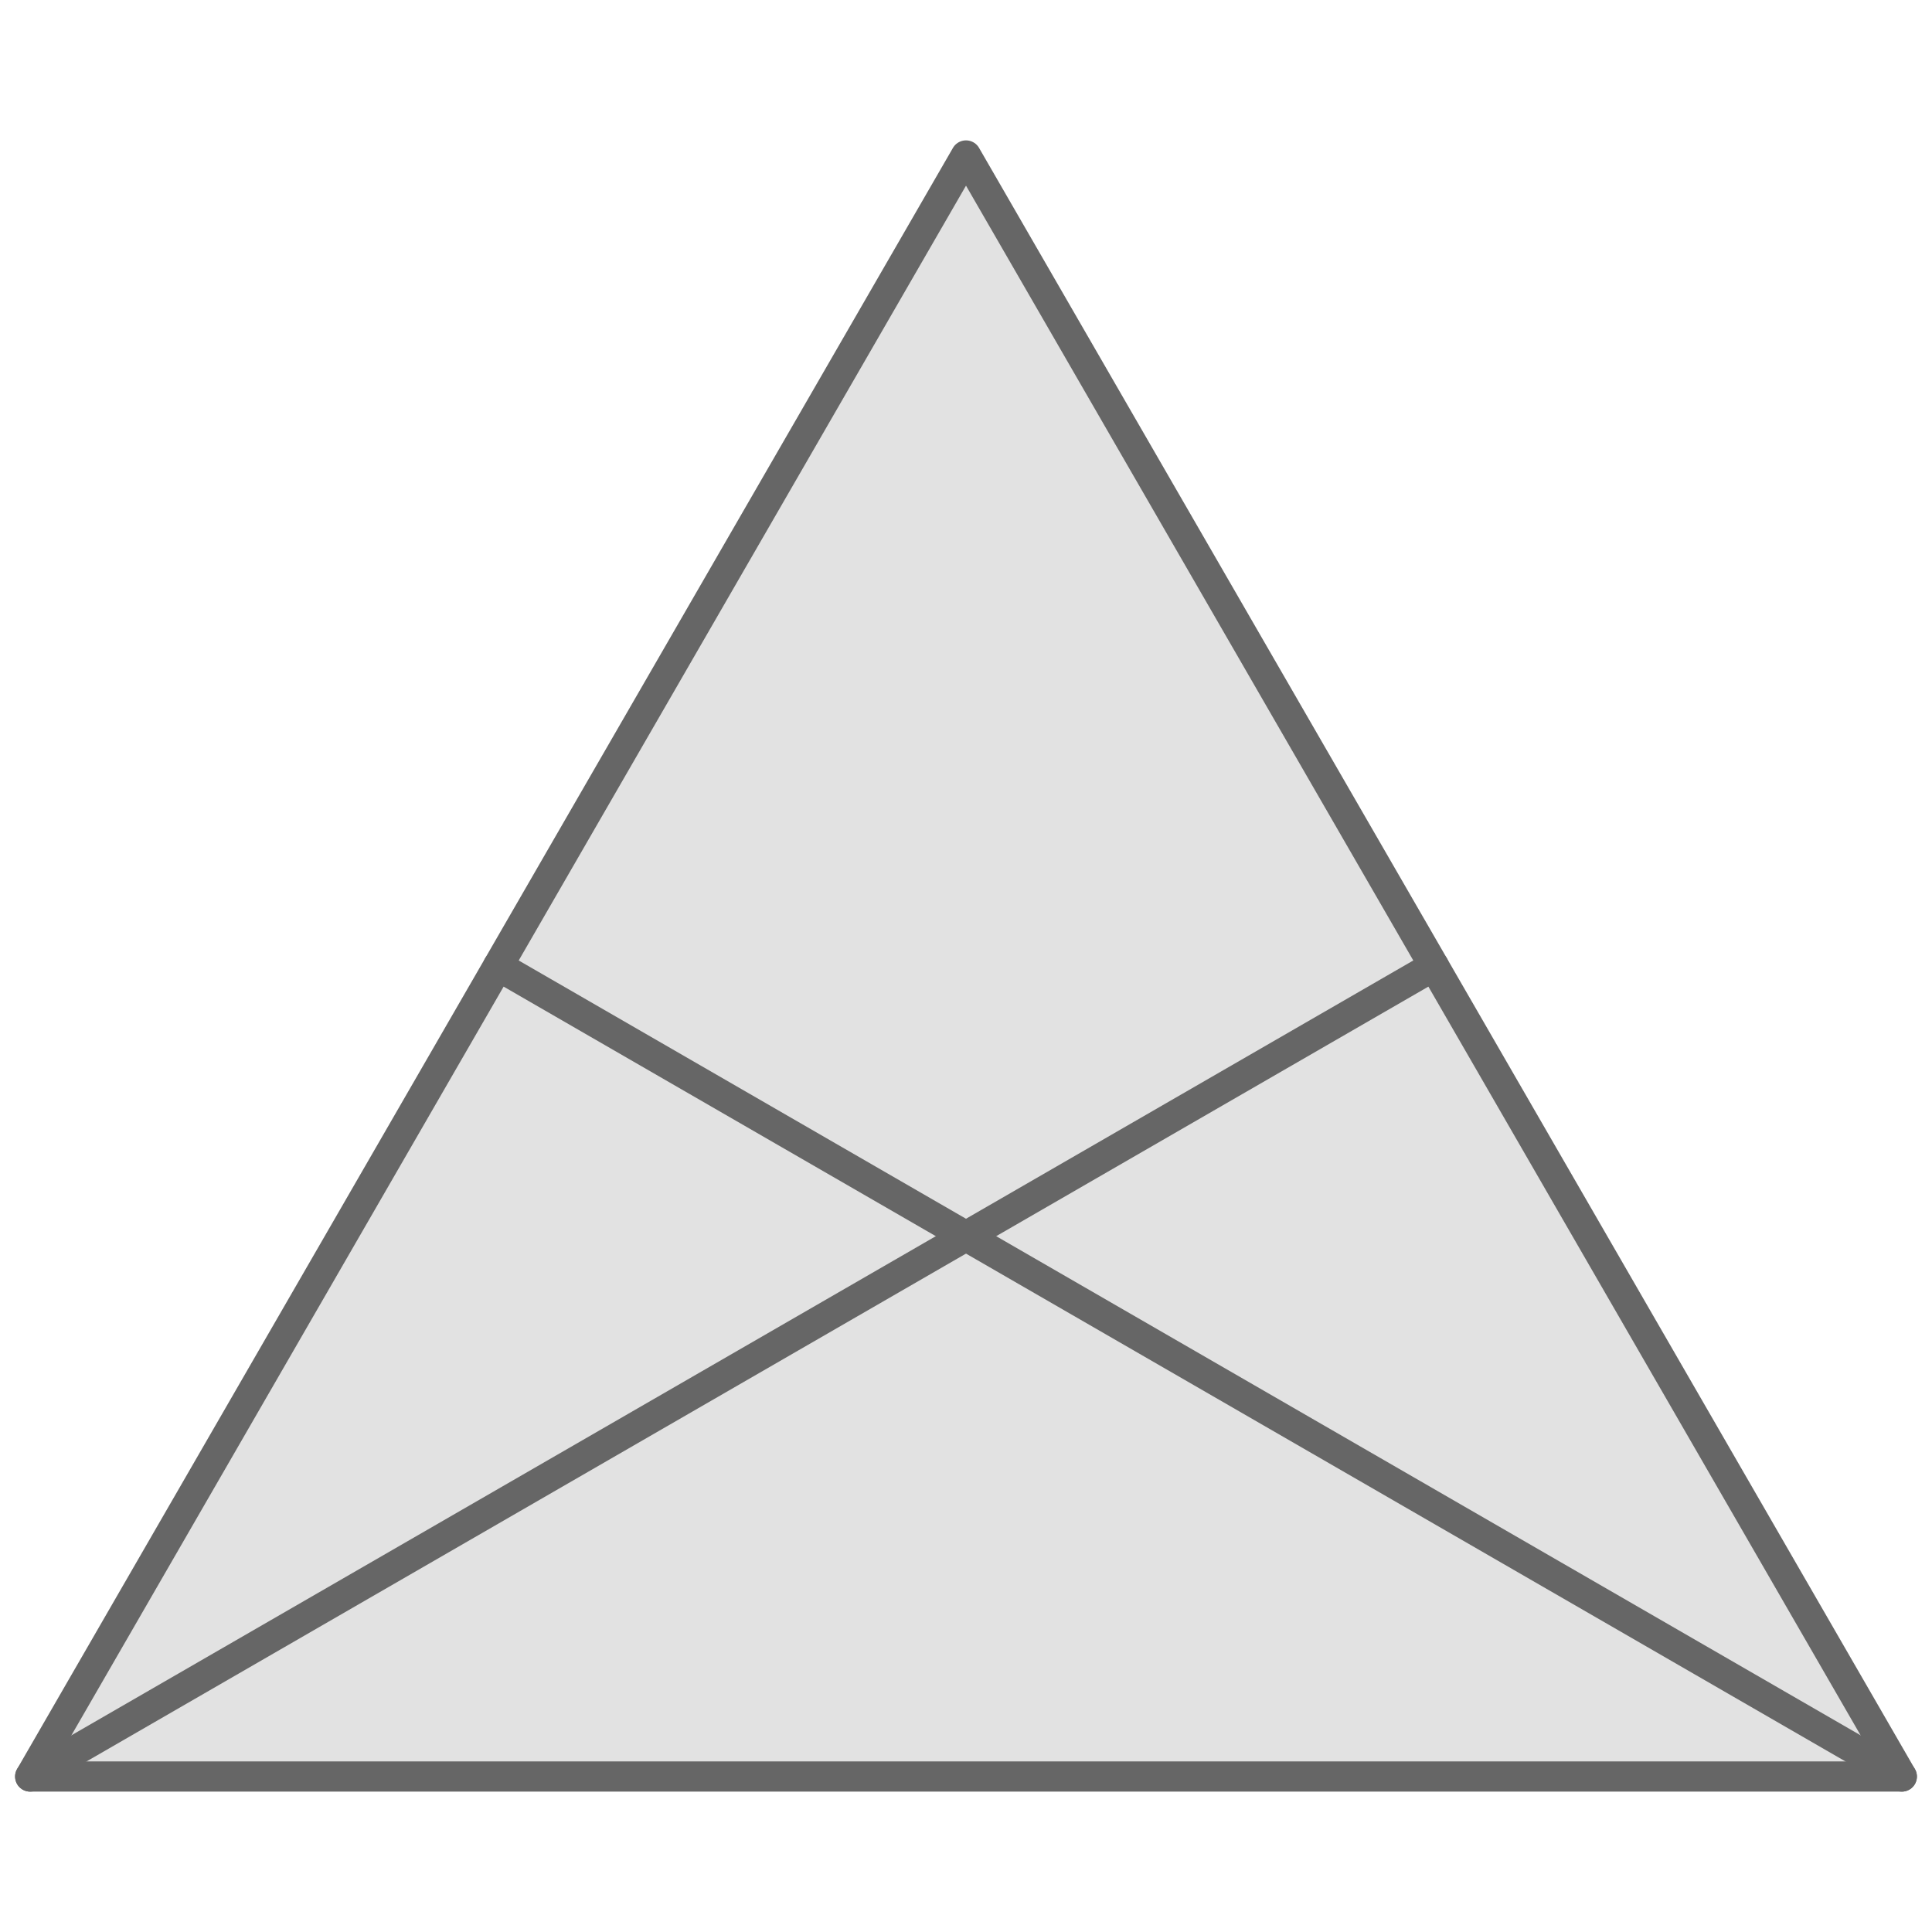
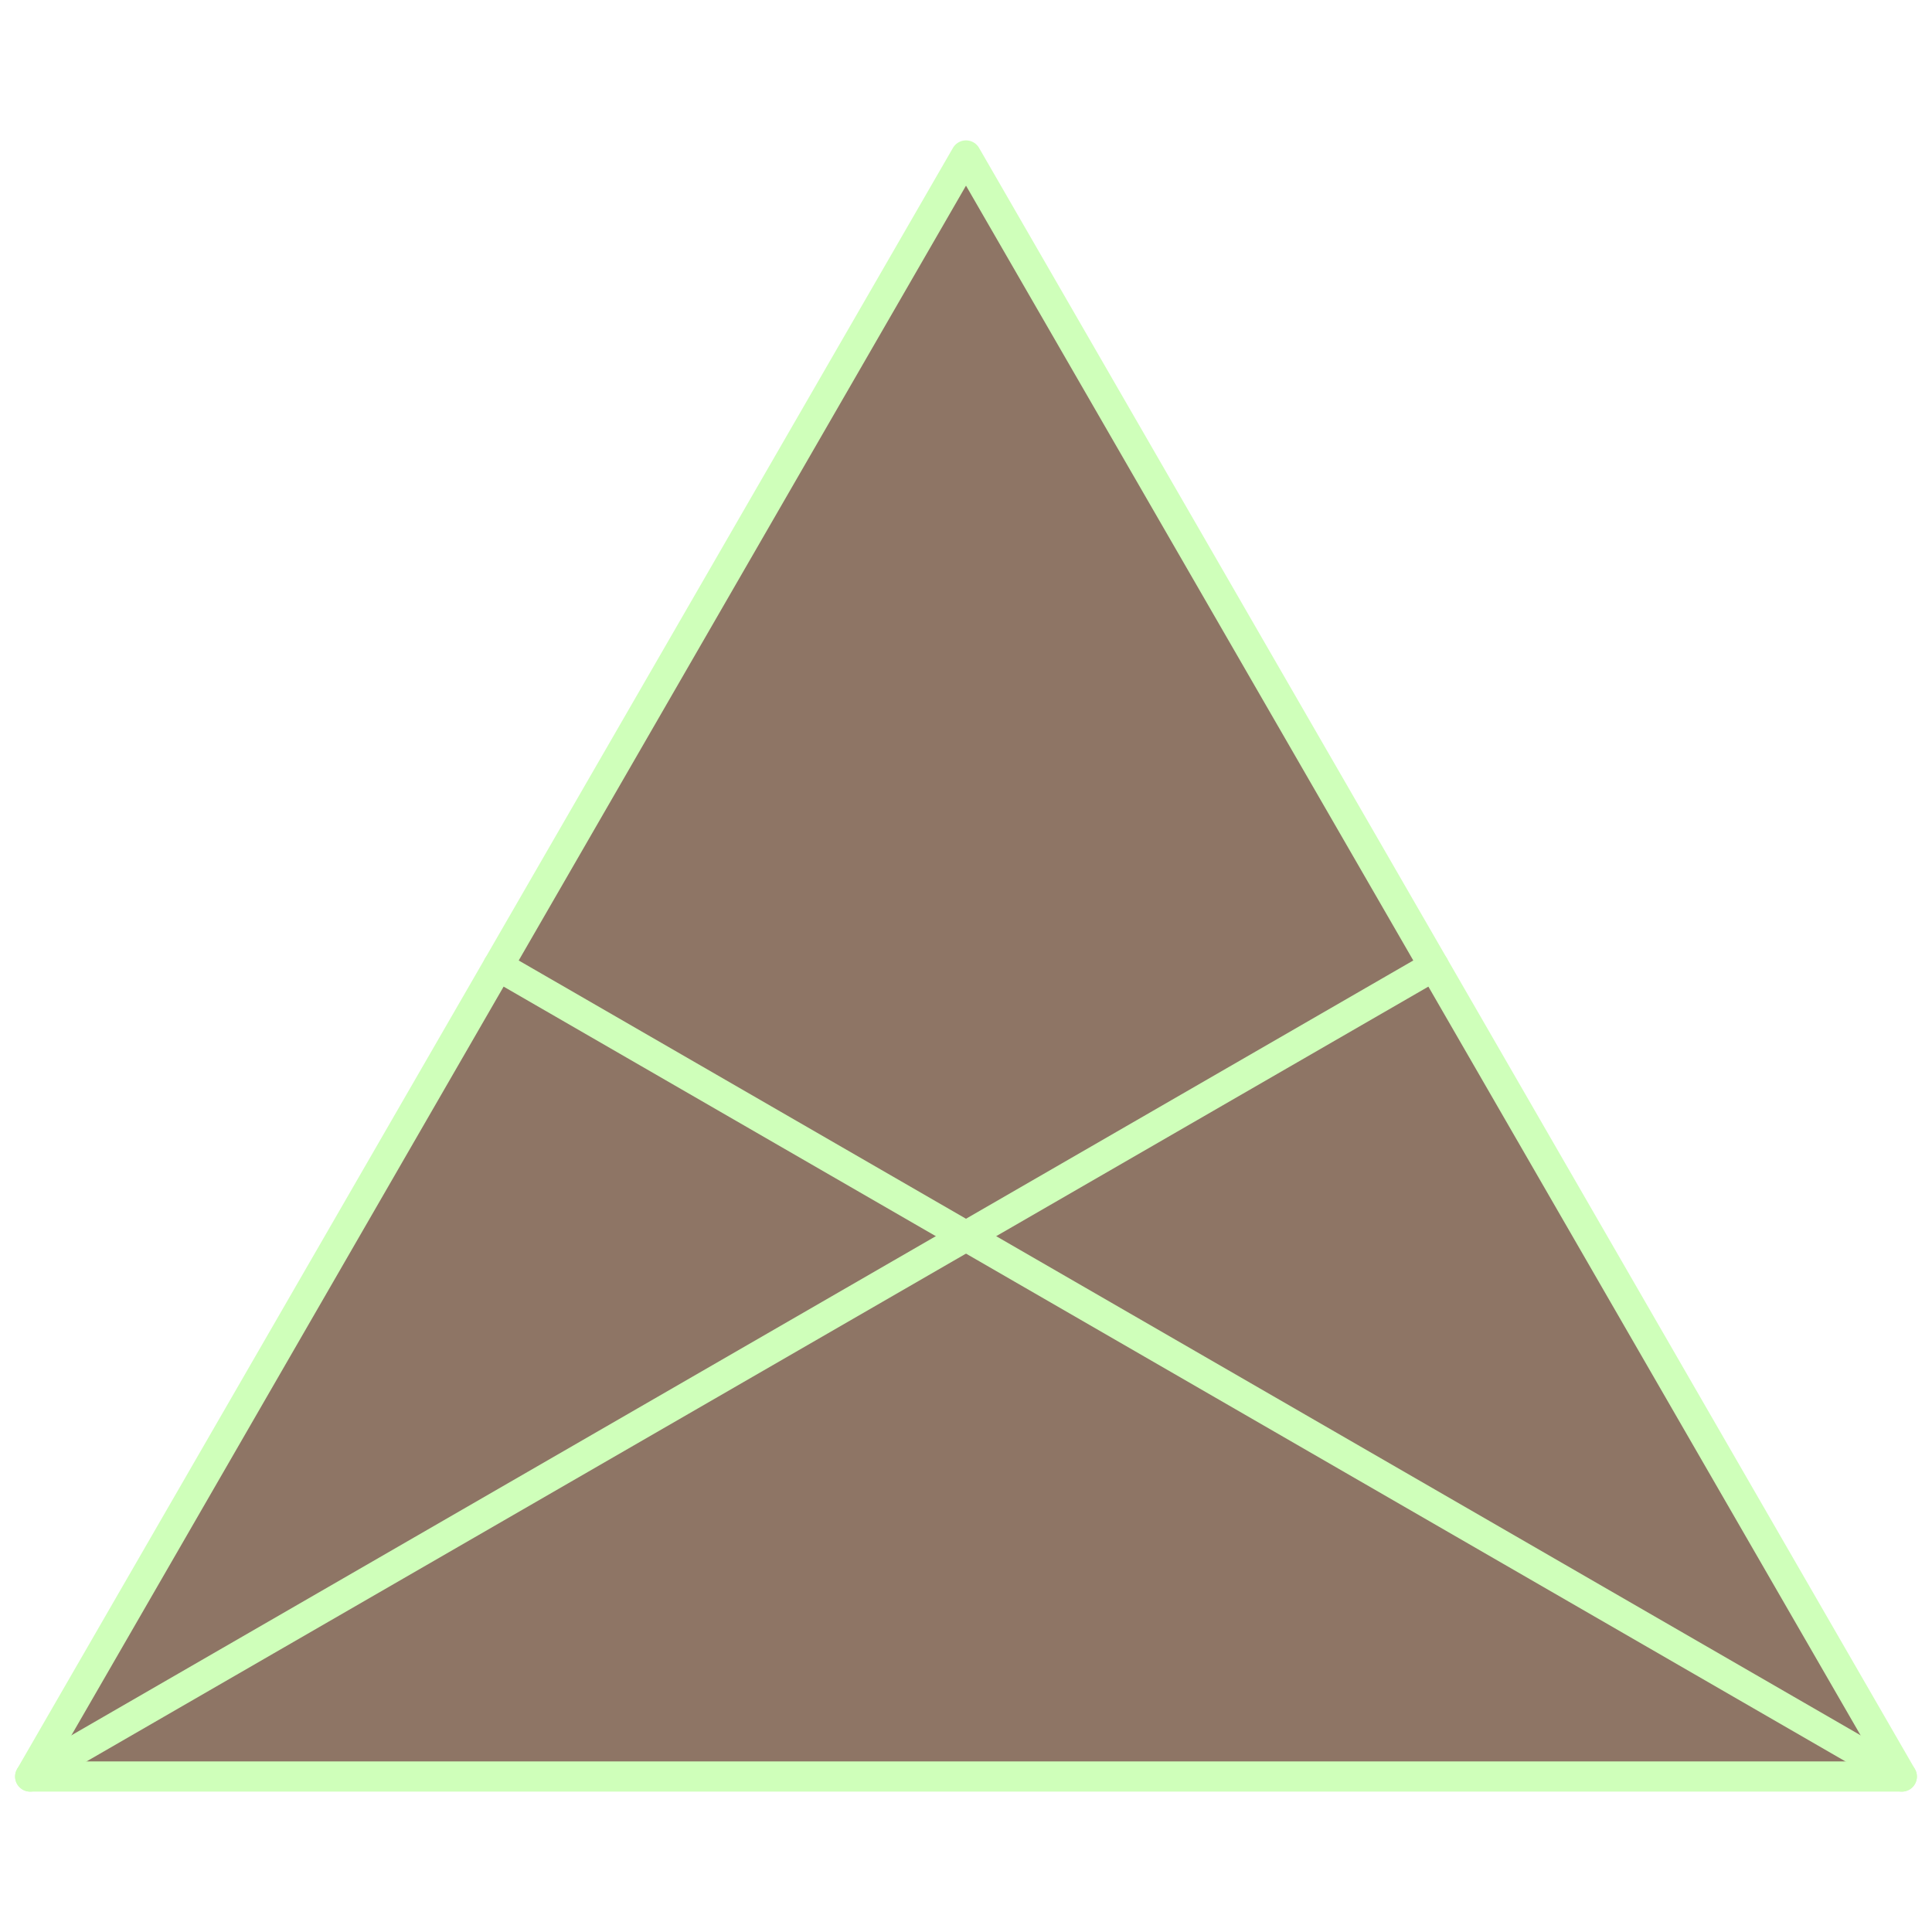
- <svg xmlns="http://www.w3.org/2000/svg" width="256" height="256" viewBox="0 0 256 256">
-   <polygon points="128 20.6 252 235.4 4 235.4 128 20.6" fill="#e2e2e2" stroke="#666" stroke-linecap="round" stroke-linejoin="round" stroke-width="4" />
-   <line x1="4" y1="235.4" x2="190" y2="128" fill="none" stroke="#666" stroke-linecap="round" stroke-linejoin="round" stroke-width="4" />
-   <line x1="252" y1="235.4" x2="66" y2="128" fill="none" stroke="#666" stroke-linecap="round" stroke-linejoin="round" stroke-width="4" />
+ <svg xmlns="http://www.w3.org/2000/svg" version="1.1" id="Layer_1" x="0px" y="0px" viewBox="0 0 256 256" style="enable-background:new 0 0 256 256;" xml:space="preserve">
+   <style type="text/css">
+ 	.st0{fill:#8E7565;stroke:#CFFFBA;stroke-width:4;stroke-linecap:round;stroke-linejoin:round;}
+ 	.st1{fill:none;stroke:#CFFFBA;stroke-width:4;stroke-linecap:round;stroke-linejoin:round;}
+ </style>
+   <polygon class="st0" points="128,20.6 252,235.4 4,235.4 " />
+   <line class="st1" x1="4" y1="235.4" x2="190" y2="128" />
+   <line class="st1" x1="252" y1="235.4" x2="66" y2="128" />
</svg>
